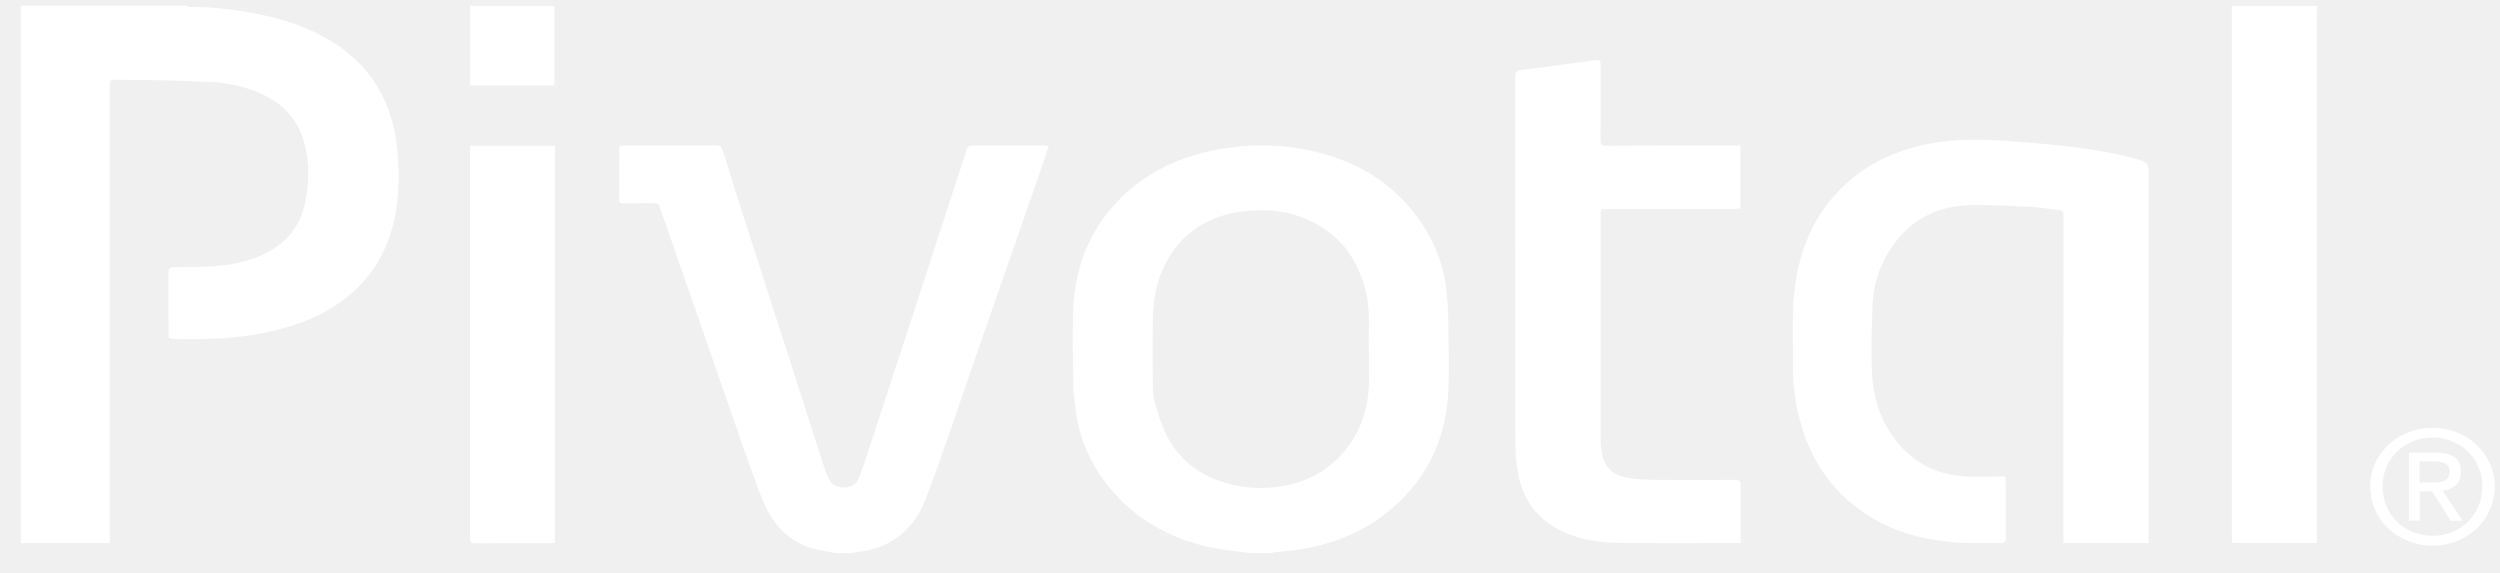
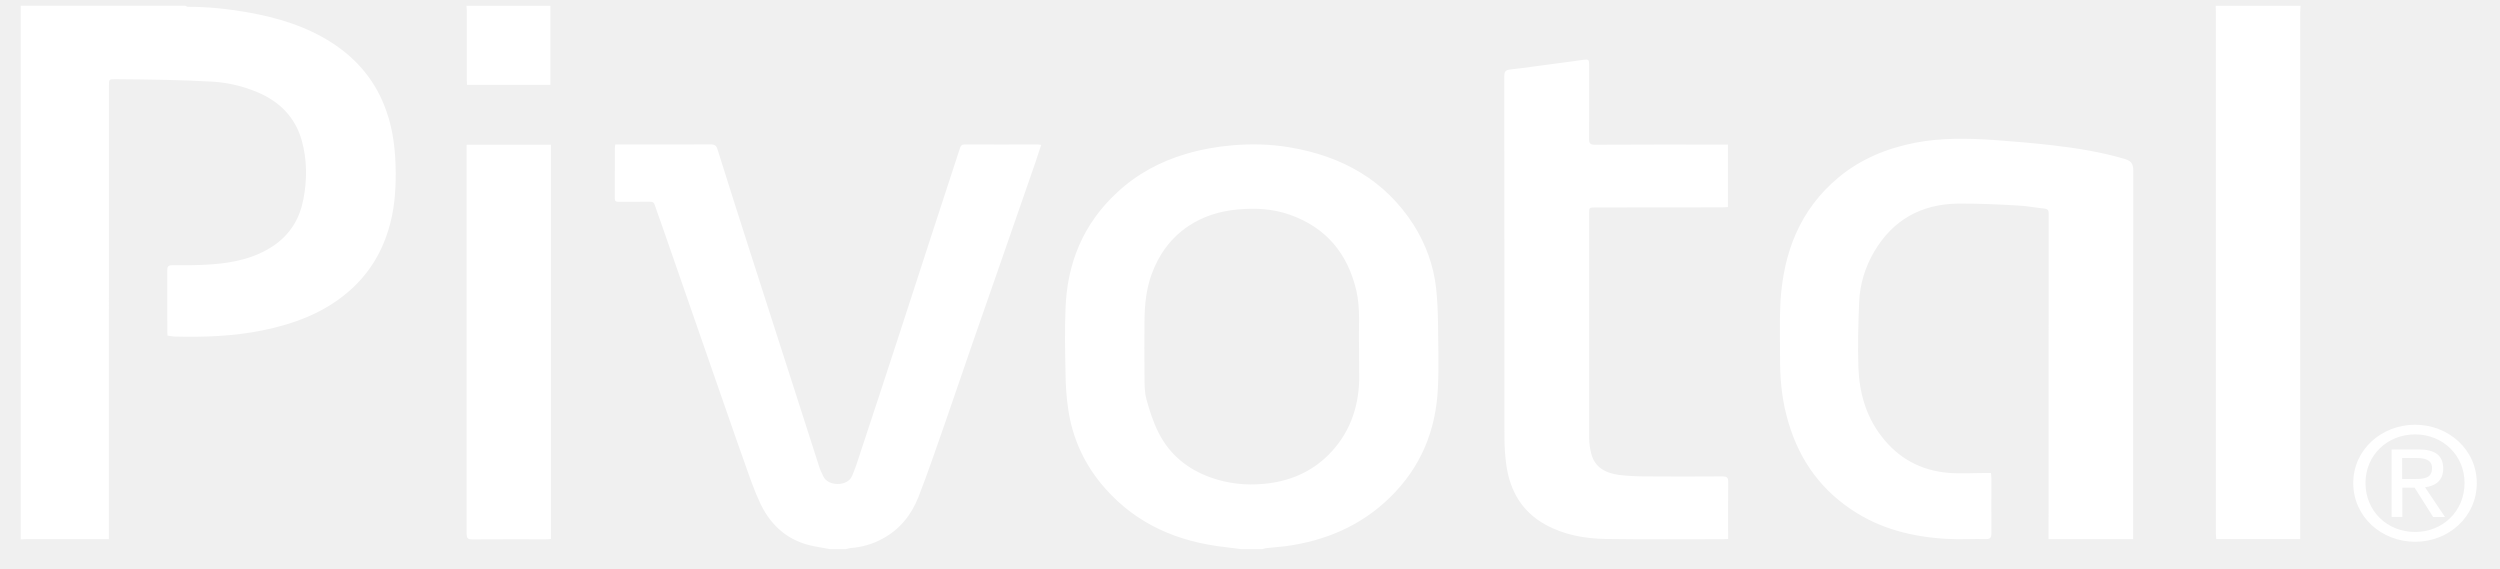
- <svg xmlns="http://www.w3.org/2000/svg" width="83px" height="19px" viewBox="0 0 83 19" version="1.1">
+ <svg xmlns="http://www.w3.org/2000/svg" width="66px" height="15px" viewBox="0 0 66 15" version="1.1">
  <defs />
  <g id="Page-1" stroke="none" stroke-width="1" fill="none" fill-rule="evenodd">
-     <g id="Group-6" transform="translate(-2, -1)" fill-rule="nonzero" fill="#FFFFFF">
-       <path d="M17.604,5.843 L17.604,6.014 C17.604,10.291 17.607,14.571 17.604,18.846 C17.604,18.986 17.634,19.04 17.792,19.037 C18.615,19.031 19.435,19.034 20.254,19.034 C20.309,19.034 20.364,19.029 20.424,19.023 L20.424,5.84 L17.604,5.84 L17.604,5.843 Z M59.782,5.834 L59.582,5.834 C58.167,5.834 56.75,5.831 55.335,5.84 C55.186,5.84 55.138,5.8 55.138,5.649 C55.144,4.823 55.141,3.997 55.141,3.174 C55.141,2.989 55.126,2.977 54.931,3.003 C54.6,3.051 54.266,3.091 53.932,3.137 C53.456,3.2 52.979,3.271 52.503,3.323 C52.327,3.343 52.302,3.411 52.302,3.563 C52.308,7.569 52.305,11.574 52.308,15.577 C52.308,15.917 52.327,16.26 52.378,16.594 C52.506,17.431 52.903,18.117 53.684,18.546 C54.306,18.889 54.998,19.011 55.696,19.023 C57.002,19.043 58.304,19.031 59.612,19.031 C59.664,19.031 59.716,19.026 59.788,19.023 L59.788,18.869 C59.788,18.283 59.782,17.694 59.791,17.109 C59.791,16.963 59.74,16.931 59.597,16.931 C58.729,16.937 57.858,16.937 56.983,16.931 C56.701,16.929 56.413,16.914 56.13,16.88 C55.684,16.817 55.323,16.626 55.211,16.163 C55.168,16 55.144,15.829 55.141,15.66 C55.138,13.154 55.141,10.649 55.141,8.146 C55.141,7.937 55.138,7.937 55.365,7.937 C56.771,7.937 58.173,7.937 59.582,7.934 C59.649,7.934 59.719,7.929 59.782,7.923 L59.782,5.834 L59.782,5.834 Z M73.331,19.026 L73.331,18.817 C73.331,14.783 73.331,10.749 73.337,6.714 C73.337,6.437 73.234,6.371 73.036,6.311 C72.262,6.083 71.47,5.957 70.674,5.863 C70.007,5.786 69.336,5.729 68.665,5.68 C67.794,5.623 66.919,5.606 66.051,5.771 C65.101,5.957 64.23,6.311 63.483,6.931 C62.178,8.017 61.643,9.451 61.54,11.066 C61.504,11.691 61.528,12.323 61.525,12.954 C61.522,13.609 61.573,14.254 61.74,14.891 C62.077,16.203 62.763,17.277 63.929,18.051 C64.882,18.689 65.954,18.954 67.089,19.02 C67.526,19.046 67.961,19.017 68.401,19.026 C68.559,19.031 68.592,18.974 68.592,18.831 C68.589,18.22 68.592,17.611 68.592,17.003 C68.592,16.946 68.586,16.886 68.577,16.817 L68.404,16.817 C67.985,16.817 67.563,16.846 67.153,16.811 C66.221,16.734 65.474,16.317 64.916,15.589 C64.391,14.906 64.175,14.12 64.145,13.291 C64.12,12.569 64.142,11.837 64.169,11.111 C64.193,10.509 64.366,9.937 64.673,9.414 C65.292,8.366 66.23,7.826 67.475,7.809 C68.14,7.803 68.801,7.834 69.466,7.871 C69.77,7.886 70.07,7.946 70.377,7.977 C70.486,7.991 70.507,8.043 70.507,8.146 C70.504,11.72 70.504,15.294 70.504,18.871 L70.504,19.029 L73.331,19.029 L73.331,19.026 Z M8.196,1.194 C8.227,1.206 8.254,1.229 8.287,1.229 C8.955,1.226 9.617,1.297 10.276,1.411 C11.278,1.589 12.237,1.877 13.096,2.429 C13.967,2.991 14.581,3.743 14.918,4.706 C15.157,5.374 15.227,6.069 15.233,6.774 C15.236,7.423 15.182,8.066 14.987,8.691 C14.735,9.511 14.295,10.209 13.624,10.777 C12.796,11.48 11.821,11.834 10.774,12.049 C9.805,12.246 8.819,12.28 7.832,12.254 C7.759,12.251 7.686,12.234 7.601,12.223 C7.598,12.171 7.595,12.123 7.595,12.077 C7.595,11.397 7.595,10.717 7.592,10.04 C7.592,9.914 7.626,9.869 7.762,9.869 C8.199,9.869 8.64,9.874 9.074,9.84 C9.83,9.786 10.558,9.629 11.184,9.191 C11.718,8.817 12.024,8.294 12.143,7.671 C12.273,7.011 12.27,6.349 12.091,5.7 C11.876,4.931 11.363,4.403 10.613,4.086 C10.136,3.886 9.632,3.763 9.116,3.731 C8.594,3.703 8.081,3.683 7.565,3.671 C7,3.657 6.436,3.654 5.871,3.649 C5.643,3.646 5.643,3.649 5.643,3.871 C5.64,8.851 5.64,13.834 5.64,18.817 L5.64,19.029 L5.458,19.029 L2.887,19.029 C2.823,19.029 2.759,19.034 2.693,19.037 L2.693,1.191 L8.196,1.191 L8.196,1.194 Z M47.445,12.52 C47.427,11.971 47.5,11.334 47.354,10.709 C47.066,9.491 46.361,8.614 45.129,8.18 C44.564,7.98 43.978,7.949 43.377,8.006 C42.782,8.06 42.221,8.237 41.735,8.563 C41.152,8.954 40.751,9.509 40.512,10.169 C40.333,10.657 40.281,11.163 40.272,11.677 C40.266,12.311 40.266,12.946 40.272,13.58 C40.275,13.837 40.269,14.103 40.336,14.349 C40.442,14.737 40.566,15.126 40.751,15.486 C41.119,16.206 41.717,16.694 42.497,16.971 C43.068,17.171 43.654,17.237 44.261,17.18 C45.105,17.103 45.842,16.794 46.425,16.209 C47.111,15.523 47.424,14.669 47.451,13.717 C47.451,13.346 47.445,12.974 47.445,12.52 L47.445,12.52 Z M43.508,19.363 C43.326,19.34 43.141,19.314 42.961,19.294 C41.377,19.117 40.008,18.523 38.957,17.334 C38.28,16.569 37.861,15.674 37.719,14.669 C37.661,14.274 37.634,13.874 37.631,13.477 C37.616,12.754 37.6,12.031 37.631,11.309 C37.685,9.8 38.22,8.486 39.361,7.431 C40.017,6.823 40.791,6.403 41.665,6.146 C42.169,5.997 42.673,5.906 43.198,5.86 C43.845,5.803 44.485,5.82 45.12,5.926 C46.884,6.22 48.316,7.026 49.276,8.526 C49.682,9.174 49.941,9.883 50.023,10.637 C50.065,11.011 50.08,11.383 50.086,11.76 C50.092,12.506 50.12,13.254 50.083,14 C50.013,15.397 49.513,16.629 48.48,17.634 C47.518,18.577 46.331,19.083 44.989,19.266 C44.774,19.291 44.549,19.306 44.334,19.331 C44.334,19.331 44.246,19.351 44.206,19.363 L43.508,19.363 L43.508,19.363 Z M29.75,19.363 C29.577,19.334 29.41,19.3 29.237,19.269 C28.387,19.111 27.804,18.609 27.443,17.871 C27.23,17.431 27.073,16.966 26.912,16.509 C26.547,15.491 26.201,14.471 25.843,13.451 C25.263,11.786 24.683,10.114 24.104,8.446 C24.034,8.246 23.958,8.049 23.894,7.851 C23.87,7.771 23.827,7.746 23.742,7.746 C23.39,7.749 23.038,7.746 22.683,7.749 C22.598,7.749 22.558,7.729 22.558,7.631 C22.561,7.066 22.561,6.5 22.561,5.934 C22.561,5.906 22.567,5.877 22.577,5.831 L22.756,5.831 C23.761,5.831 24.762,5.834 25.767,5.829 C25.904,5.829 25.958,5.871 25.995,5.997 C26.353,7.14 26.717,8.286 27.085,9.429 C27.595,11.014 28.108,12.603 28.618,14.191 C28.882,15.011 29.143,15.834 29.41,16.654 C29.44,16.749 29.492,16.831 29.528,16.923 C29.677,17.266 30.339,17.283 30.494,16.914 C30.597,16.669 30.685,16.414 30.764,16.16 C31.198,14.854 31.623,13.549 32.051,12.24 C32.446,11.037 32.837,9.831 33.229,8.623 C33.517,7.74 33.809,6.851 34.097,5.966 C34.121,5.886 34.149,5.831 34.258,5.831 C35.072,5.834 35.891,5.831 36.705,5.831 C36.705,5.831 36.763,5.84 36.817,5.846 C36.747,6.054 36.687,6.251 36.62,6.446 C36.213,7.617 35.806,8.786 35.399,9.957 C35.114,10.777 34.829,11.597 34.54,12.42 C34.234,13.309 33.927,14.2 33.621,15.091 C33.323,15.937 33.038,16.791 32.71,17.626 C32.479,18.211 32.094,18.703 31.511,19.014 C31.186,19.194 30.825,19.297 30.448,19.326 C30.397,19.331 30.342,19.351 30.29,19.363 L29.75,19.363 Z M78.932,1.194 C78.929,1.266 78.919,1.34 78.919,1.411 L78.919,18.817 L78.919,19.026 L76.111,19.026 C76.108,18.963 76.099,18.9 76.099,18.831 C76.099,13.026 76.099,7.22 76.099,1.414 C76.099,1.34 76.096,1.269 76.093,1.194 L78.932,1.194 Z M20.406,1.194 L20.406,3.837 L17.616,3.837 C17.613,3.786 17.61,3.731 17.61,3.68 L17.61,1.369 C17.61,1.311 17.604,1.251 17.598,1.194 L20.406,1.194 L20.406,1.194 Z" id="Shape" />
-       <path d="M80.692,17.154 C80.692,16.031 81.642,15.203 82.763,15.203 C83.874,15.203 84.824,16.031 84.824,17.154 C84.824,18.289 83.874,19.117 82.763,19.117 C81.642,19.117 80.692,18.286 80.692,17.154 Z M82.763,18.789 C83.686,18.789 84.414,18.094 84.414,17.151 C84.414,16.223 83.686,15.526 82.763,15.526 C81.828,15.526 81.102,16.226 81.102,17.151 C81.102,18.094 81.828,18.789 82.763,18.789 Z M82.332,18.286 L81.976,18.286 L81.976,16.029 L82.869,16.029 C83.427,16.029 83.701,16.226 83.701,16.671 C83.701,17.074 83.437,17.251 83.094,17.294 L83.761,18.289 L83.364,18.289 L82.744,17.309 L82.335,17.309 L82.335,18.286 L82.332,18.286 Z M82.757,17.017 C83.057,17.017 83.327,16.997 83.327,16.649 C83.327,16.369 83.063,16.317 82.814,16.317 L82.329,16.317 L82.329,17.017 L82.757,17.017 Z" id="Shape" />
+     <g id="PIVOTAL" fill-rule="nonzero" fill="#FFFFFF">
+       <path d="M12.319,3.823 L12.319,3.959 C12.319,7.335 12.321,10.714 12.319,14.089 C12.319,14.199 12.343,14.242 12.468,14.24 C13.117,14.235 13.764,14.238 14.411,14.238 C14.454,14.238 14.498,14.233 14.545,14.229 L14.545,3.821 L12.319,3.821 L12.319,3.823 Z M45.618,3.817 L45.459,3.817 C44.343,3.817 43.223,3.814 42.107,3.821 C41.989,3.821 41.951,3.789 41.951,3.67 C41.956,3.018 41.953,2.366 41.953,1.717 C41.953,1.57 41.941,1.561 41.788,1.581 C41.527,1.62 41.263,1.651 40.999,1.687 C40.623,1.737 40.247,1.793 39.871,1.834 C39.732,1.85 39.712,1.904 39.712,2.023 C39.717,5.186 39.715,8.348 39.717,11.508 C39.717,11.777 39.732,12.047 39.772,12.311 C39.873,12.972 40.187,13.514 40.803,13.852 C41.294,14.123 41.841,14.22 42.392,14.229 C43.422,14.244 44.45,14.235 45.483,14.235 C45.524,14.235 45.565,14.231 45.622,14.229 L45.622,14.107 C45.622,13.644 45.618,13.18 45.625,12.717 C45.625,12.602 45.584,12.577 45.471,12.577 C44.786,12.582 44.098,12.582 43.408,12.577 C43.185,12.575 42.957,12.564 42.734,12.537 C42.382,12.487 42.097,12.336 42.008,11.971 C41.975,11.842 41.956,11.707 41.953,11.574 C41.951,9.595 41.953,7.617 41.953,5.641 C41.953,5.477 41.951,5.477 42.131,5.477 C43.24,5.477 44.347,5.477 45.459,5.474 C45.512,5.474 45.567,5.47 45.618,5.465 L45.618,3.817 L45.618,3.817 Z M56.314,14.231 L56.314,14.066 C56.314,10.881 56.314,7.696 56.319,4.511 C56.319,4.292 56.237,4.241 56.081,4.193 C55.47,4.013 54.845,3.914 54.217,3.839 C53.689,3.778 53.16,3.733 52.63,3.695 C51.942,3.65 51.252,3.636 50.567,3.767 C49.816,3.914 49.129,4.193 48.539,4.683 C47.509,5.54 47.087,6.672 47.005,7.947 C46.977,8.441 46.996,8.939 46.993,9.438 C46.991,9.954 47.032,10.464 47.163,10.967 C47.429,12.002 47.971,12.85 48.891,13.462 C49.644,13.965 50.49,14.174 51.386,14.226 C51.731,14.247 52.074,14.224 52.422,14.231 C52.546,14.235 52.573,14.19 52.573,14.077 C52.57,13.595 52.573,13.114 52.573,12.634 C52.573,12.589 52.568,12.541 52.561,12.487 L52.424,12.487 C52.093,12.487 51.76,12.51 51.437,12.483 C50.701,12.422 50.111,12.092 49.67,11.517 C49.256,10.978 49.086,10.358 49.062,9.704 C49.042,9.133 49.059,8.556 49.081,7.983 C49.1,7.507 49.237,7.056 49.479,6.643 C49.967,5.815 50.708,5.389 51.691,5.375 C52.216,5.371 52.738,5.395 53.263,5.425 C53.502,5.436 53.74,5.483 53.982,5.508 C54.068,5.52 54.085,5.56 54.085,5.641 C54.082,8.463 54.082,11.285 54.082,14.109 L54.082,14.233 L56.314,14.233 L56.314,14.231 Z M4.892,0.153 C4.916,0.162 4.937,0.18 4.964,0.18 C5.491,0.178 6.014,0.235 6.534,0.325 C7.324,0.465 8.082,0.692 8.76,1.128 C9.448,1.572 9.932,2.165 10.198,2.926 C10.387,3.453 10.442,4.002 10.447,4.559 C10.45,5.071 10.407,5.578 10.253,6.072 C10.054,6.72 9.707,7.27 9.177,7.719 C8.523,8.274 7.753,8.553 6.927,8.723 C6.162,8.878 5.383,8.905 4.604,8.885 C4.547,8.883 4.489,8.869 4.422,8.86 C4.42,8.82 4.417,8.781 4.417,8.745 C4.417,8.208 4.417,7.671 4.415,7.137 C4.415,7.038 4.441,7.002 4.549,7.002 C4.894,7.002 5.242,7.006 5.585,6.979 C6.181,6.936 6.756,6.812 7.25,6.467 C7.672,6.171 7.914,5.759 8.008,5.267 C8.111,4.746 8.108,4.223 7.967,3.711 C7.797,3.104 7.392,2.686 6.8,2.436 C6.423,2.278 6.026,2.181 5.618,2.156 C5.206,2.134 4.801,2.118 4.393,2.109 C3.948,2.098 3.502,2.095 3.056,2.091 C2.876,2.089 2.876,2.091 2.876,2.267 C2.874,6.198 2.874,10.132 2.874,14.066 L2.874,14.233 L2.73,14.233 L0.7,14.233 C0.65,14.233 0.6,14.238 0.547,14.24 L0.547,0.151 L4.892,0.151 L4.892,0.153 Z M35.878,9.095 C35.863,8.662 35.921,8.159 35.806,7.665 C35.578,6.704 35.022,6.011 34.049,5.668 C33.603,5.511 33.141,5.486 32.666,5.531 C32.197,5.574 31.753,5.714 31.37,5.971 C30.91,6.28 30.593,6.717 30.404,7.238 C30.262,7.624 30.222,8.023 30.215,8.429 C30.21,8.93 30.21,9.431 30.215,9.932 C30.217,10.135 30.212,10.344 30.265,10.538 C30.349,10.845 30.447,11.152 30.593,11.436 C30.883,12.005 31.355,12.39 31.971,12.609 C32.422,12.767 32.884,12.819 33.364,12.774 C34.03,12.713 34.612,12.469 35.073,12.007 C35.614,11.465 35.861,10.791 35.883,10.04 C35.883,9.747 35.878,9.453 35.878,9.095 L35.878,9.095 Z M32.769,14.497 C32.626,14.479 32.479,14.459 32.338,14.443 C31.087,14.303 30.006,13.834 29.177,12.895 C28.642,12.291 28.312,11.585 28.199,10.791 C28.153,10.48 28.132,10.164 28.13,9.85 C28.118,9.28 28.106,8.709 28.13,8.138 C28.173,6.947 28.594,5.91 29.496,5.077 C30.013,4.597 30.624,4.265 31.315,4.062 C31.712,3.945 32.11,3.873 32.525,3.837 C33.035,3.792 33.541,3.805 34.042,3.889 C35.434,4.121 36.566,4.757 37.323,5.941 C37.644,6.453 37.848,7.013 37.913,7.608 C37.946,7.904 37.958,8.197 37.963,8.495 C37.968,9.083 37.989,9.674 37.96,10.263 C37.905,11.366 37.51,12.338 36.695,13.132 C35.935,13.877 34.998,14.276 33.939,14.42 C33.769,14.441 33.591,14.452 33.421,14.472 C33.421,14.472 33.352,14.488 33.321,14.497 L32.769,14.497 L32.769,14.497 Z M21.908,14.497 C21.771,14.474 21.639,14.447 21.503,14.423 C20.832,14.298 20.372,13.902 20.086,13.32 C19.919,12.972 19.794,12.605 19.667,12.244 C19.379,11.441 19.106,10.635 18.823,9.83 C18.366,8.515 17.908,7.195 17.45,5.878 C17.395,5.72 17.335,5.565 17.285,5.409 C17.266,5.346 17.232,5.326 17.165,5.326 C16.887,5.328 16.609,5.326 16.329,5.328 C16.261,5.328 16.23,5.312 16.23,5.235 C16.233,4.789 16.233,4.342 16.233,3.895 C16.233,3.873 16.238,3.85 16.245,3.814 L16.386,3.814 C17.179,3.814 17.97,3.817 18.764,3.812 C18.871,3.812 18.915,3.846 18.943,3.945 C19.226,4.847 19.514,5.752 19.804,6.654 C20.206,7.906 20.611,9.16 21.014,10.414 C21.222,11.062 21.429,11.711 21.639,12.359 C21.663,12.433 21.704,12.498 21.733,12.571 C21.85,12.841 22.373,12.855 22.495,12.564 C22.577,12.37 22.646,12.169 22.708,11.968 C23.051,10.938 23.387,9.907 23.725,8.874 C24.036,7.924 24.345,6.972 24.654,6.018 C24.882,5.321 25.112,4.62 25.34,3.92 C25.359,3.857 25.381,3.814 25.467,3.814 C26.109,3.817 26.756,3.814 27.399,3.814 C27.399,3.814 27.444,3.821 27.487,3.826 C27.432,3.99 27.384,4.146 27.331,4.299 C27.01,5.224 26.689,6.147 26.368,7.071 C26.143,7.719 25.917,8.366 25.69,9.016 C25.448,9.717 25.206,10.421 24.964,11.125 C24.729,11.792 24.503,12.467 24.245,13.126 C24.062,13.588 23.758,13.976 23.298,14.222 C23.041,14.364 22.756,14.445 22.459,14.468 C22.418,14.472 22.375,14.488 22.334,14.497 L21.908,14.497 Z M60.735,0.153 C60.733,0.21 60.726,0.268 60.726,0.325 L60.726,14.066 L60.726,14.231 L58.509,14.231 C58.507,14.181 58.499,14.132 58.499,14.077 C58.499,9.494 58.499,4.911 58.499,0.327 C58.499,0.268 58.497,0.212 58.495,0.153 L60.735,0.153 Z M14.531,0.153 L14.531,2.24 L12.329,2.24 C12.326,2.199 12.324,2.156 12.324,2.116 L12.324,0.291 C12.324,0.246 12.319,0.198 12.314,0.153 L14.531,0.153 L14.531,0.153 Z" id="Shape" />
+       <path d="M62.126,12.753 C62.126,11.867 62.876,11.213 63.76,11.213 C64.637,11.213 65.387,11.867 65.387,12.753 C65.387,13.649 64.637,14.303 63.76,14.303 C62.876,14.303 62.126,13.647 62.126,12.753 Z M63.76,14.044 C64.489,14.044 65.064,13.495 65.064,12.751 C65.064,12.018 64.489,11.468 63.76,11.468 C63.022,11.468 62.449,12.02 62.449,12.751 C62.449,13.495 63.022,14.044 63.76,14.044 Z M63.42,13.647 L63.139,13.647 L63.139,11.865 L63.844,11.865 C64.285,11.865 64.501,12.02 64.501,12.372 C64.501,12.69 64.292,12.83 64.021,12.864 L64.548,13.649 L64.235,13.649 L63.746,12.875 L63.422,12.875 L63.422,13.647 L63.42,13.647 Z M63.755,12.645 C63.992,12.645 64.206,12.629 64.206,12.354 C64.206,12.133 63.997,12.092 63.801,12.092 L63.417,12.092 L63.417,12.645 L63.755,12.645 Z" id="Shape" />
    </g>
  </g>
</svg>
